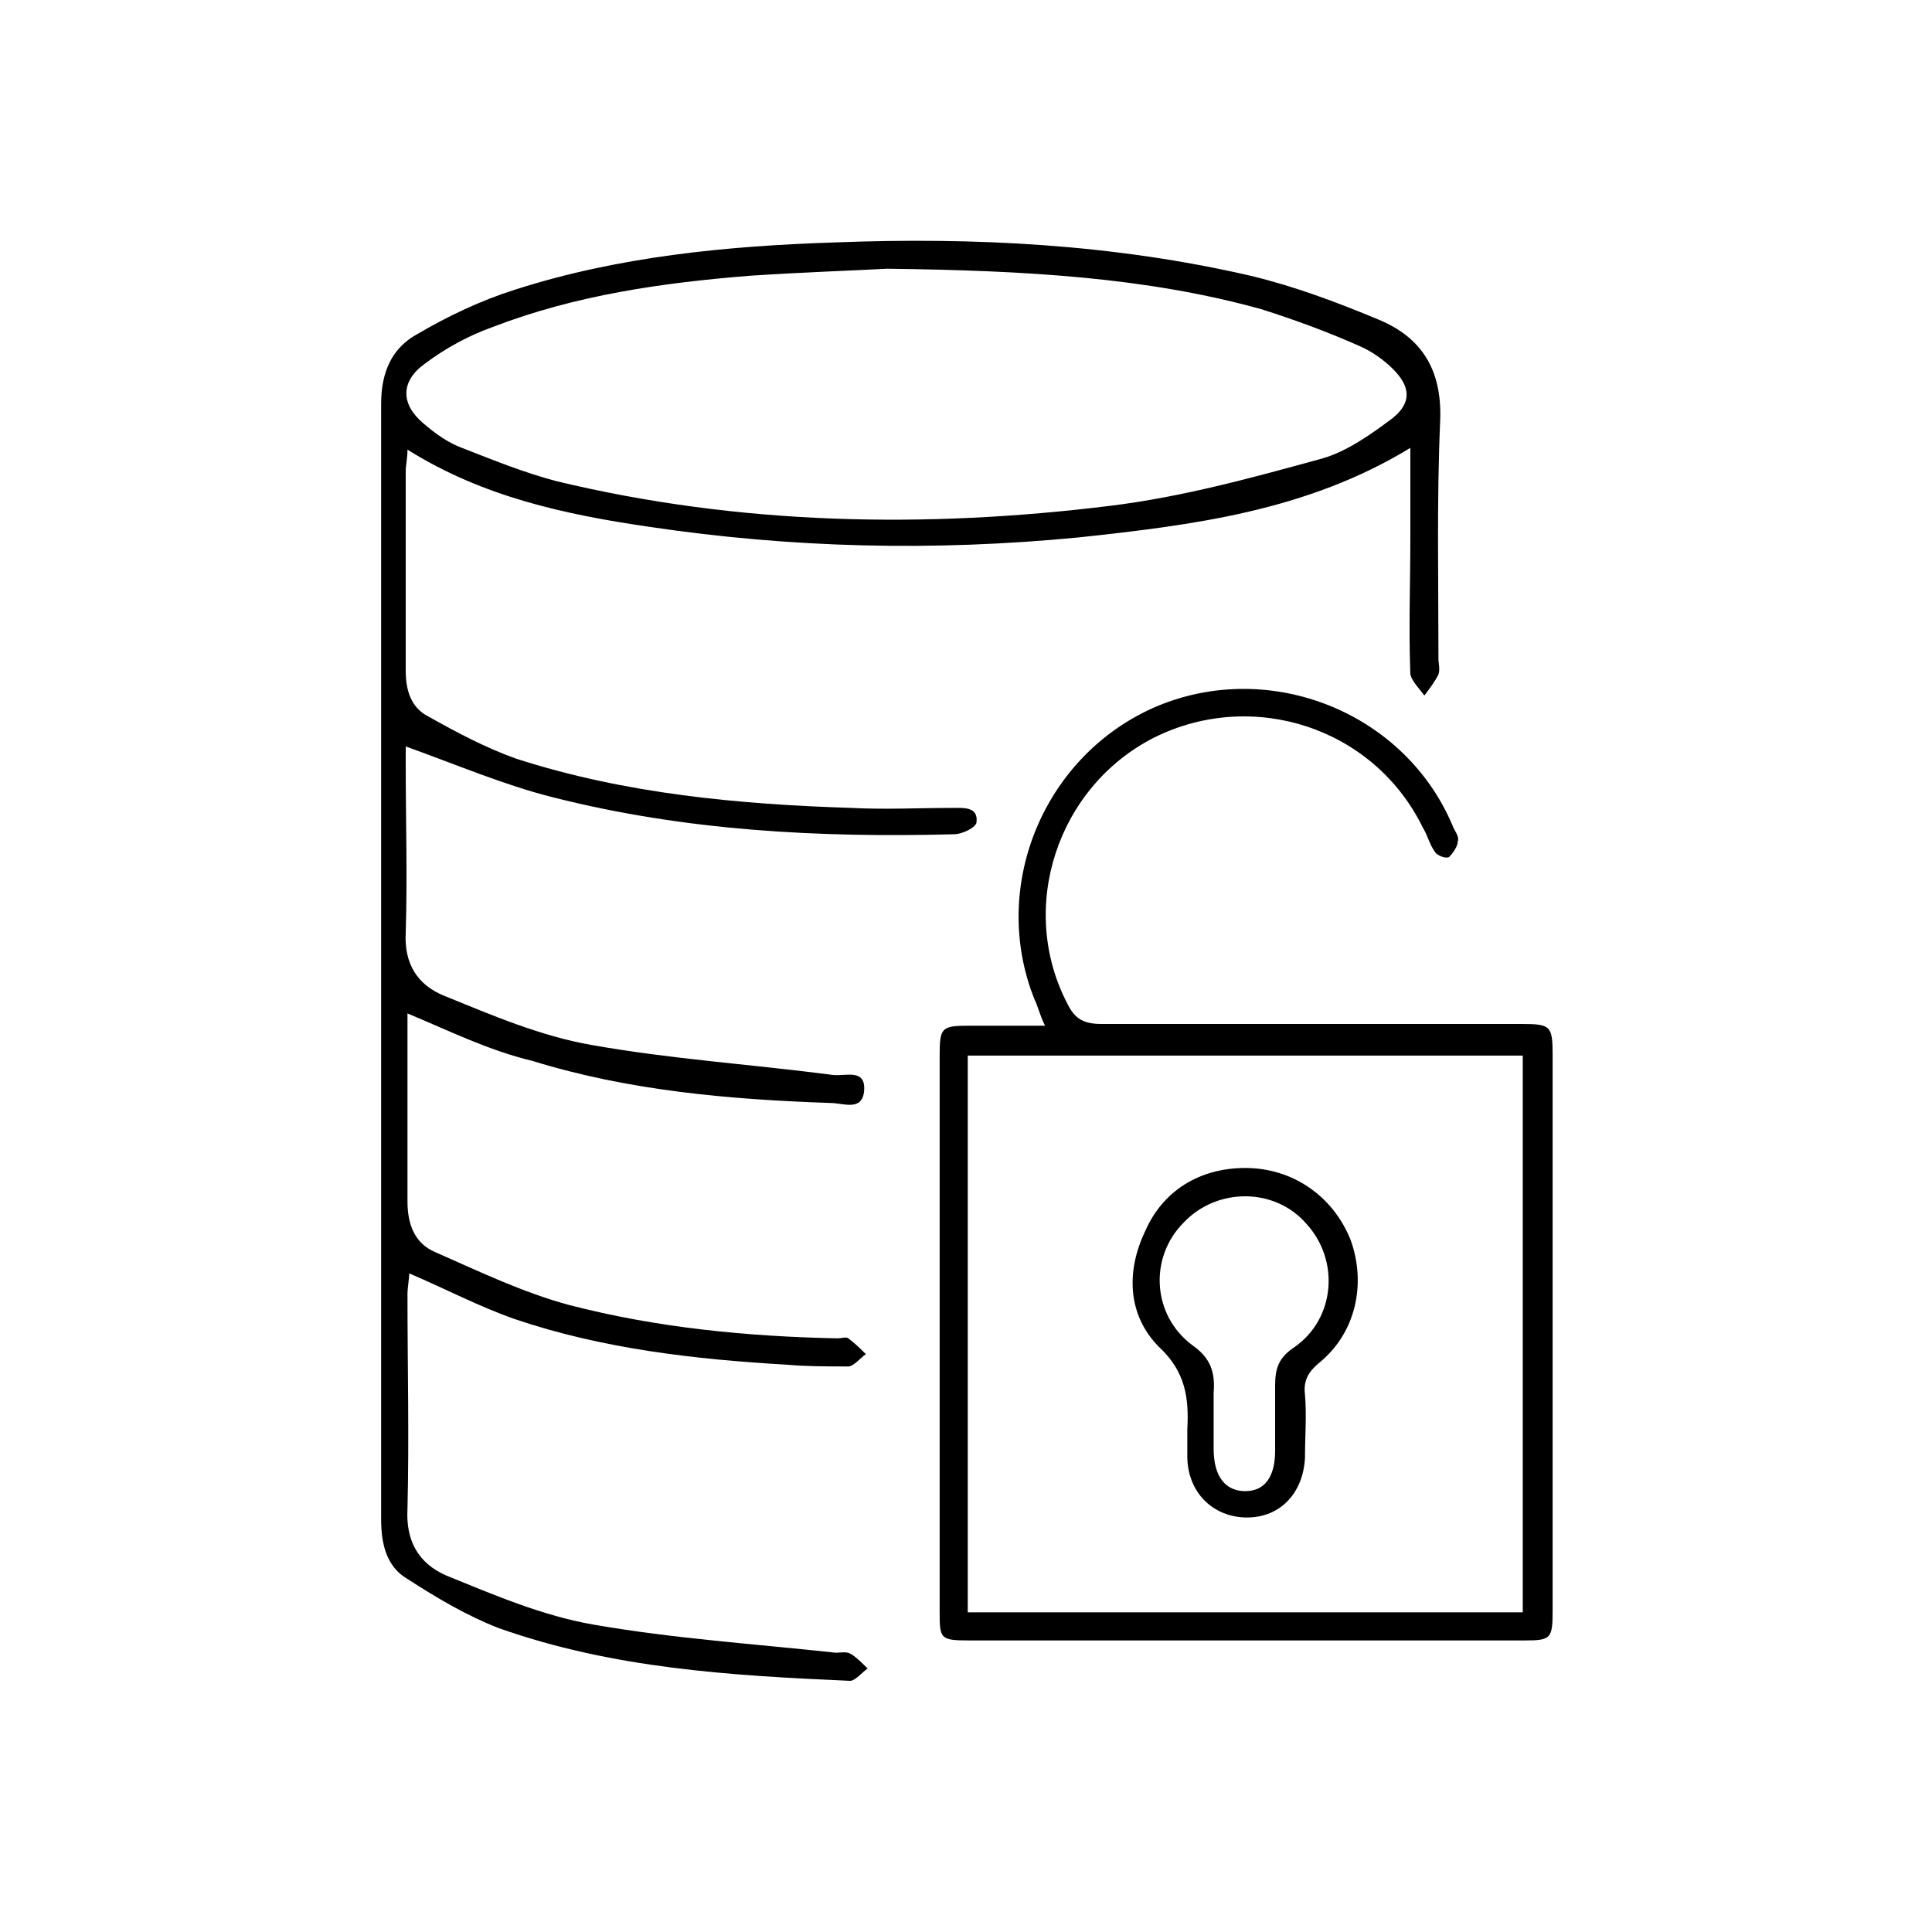
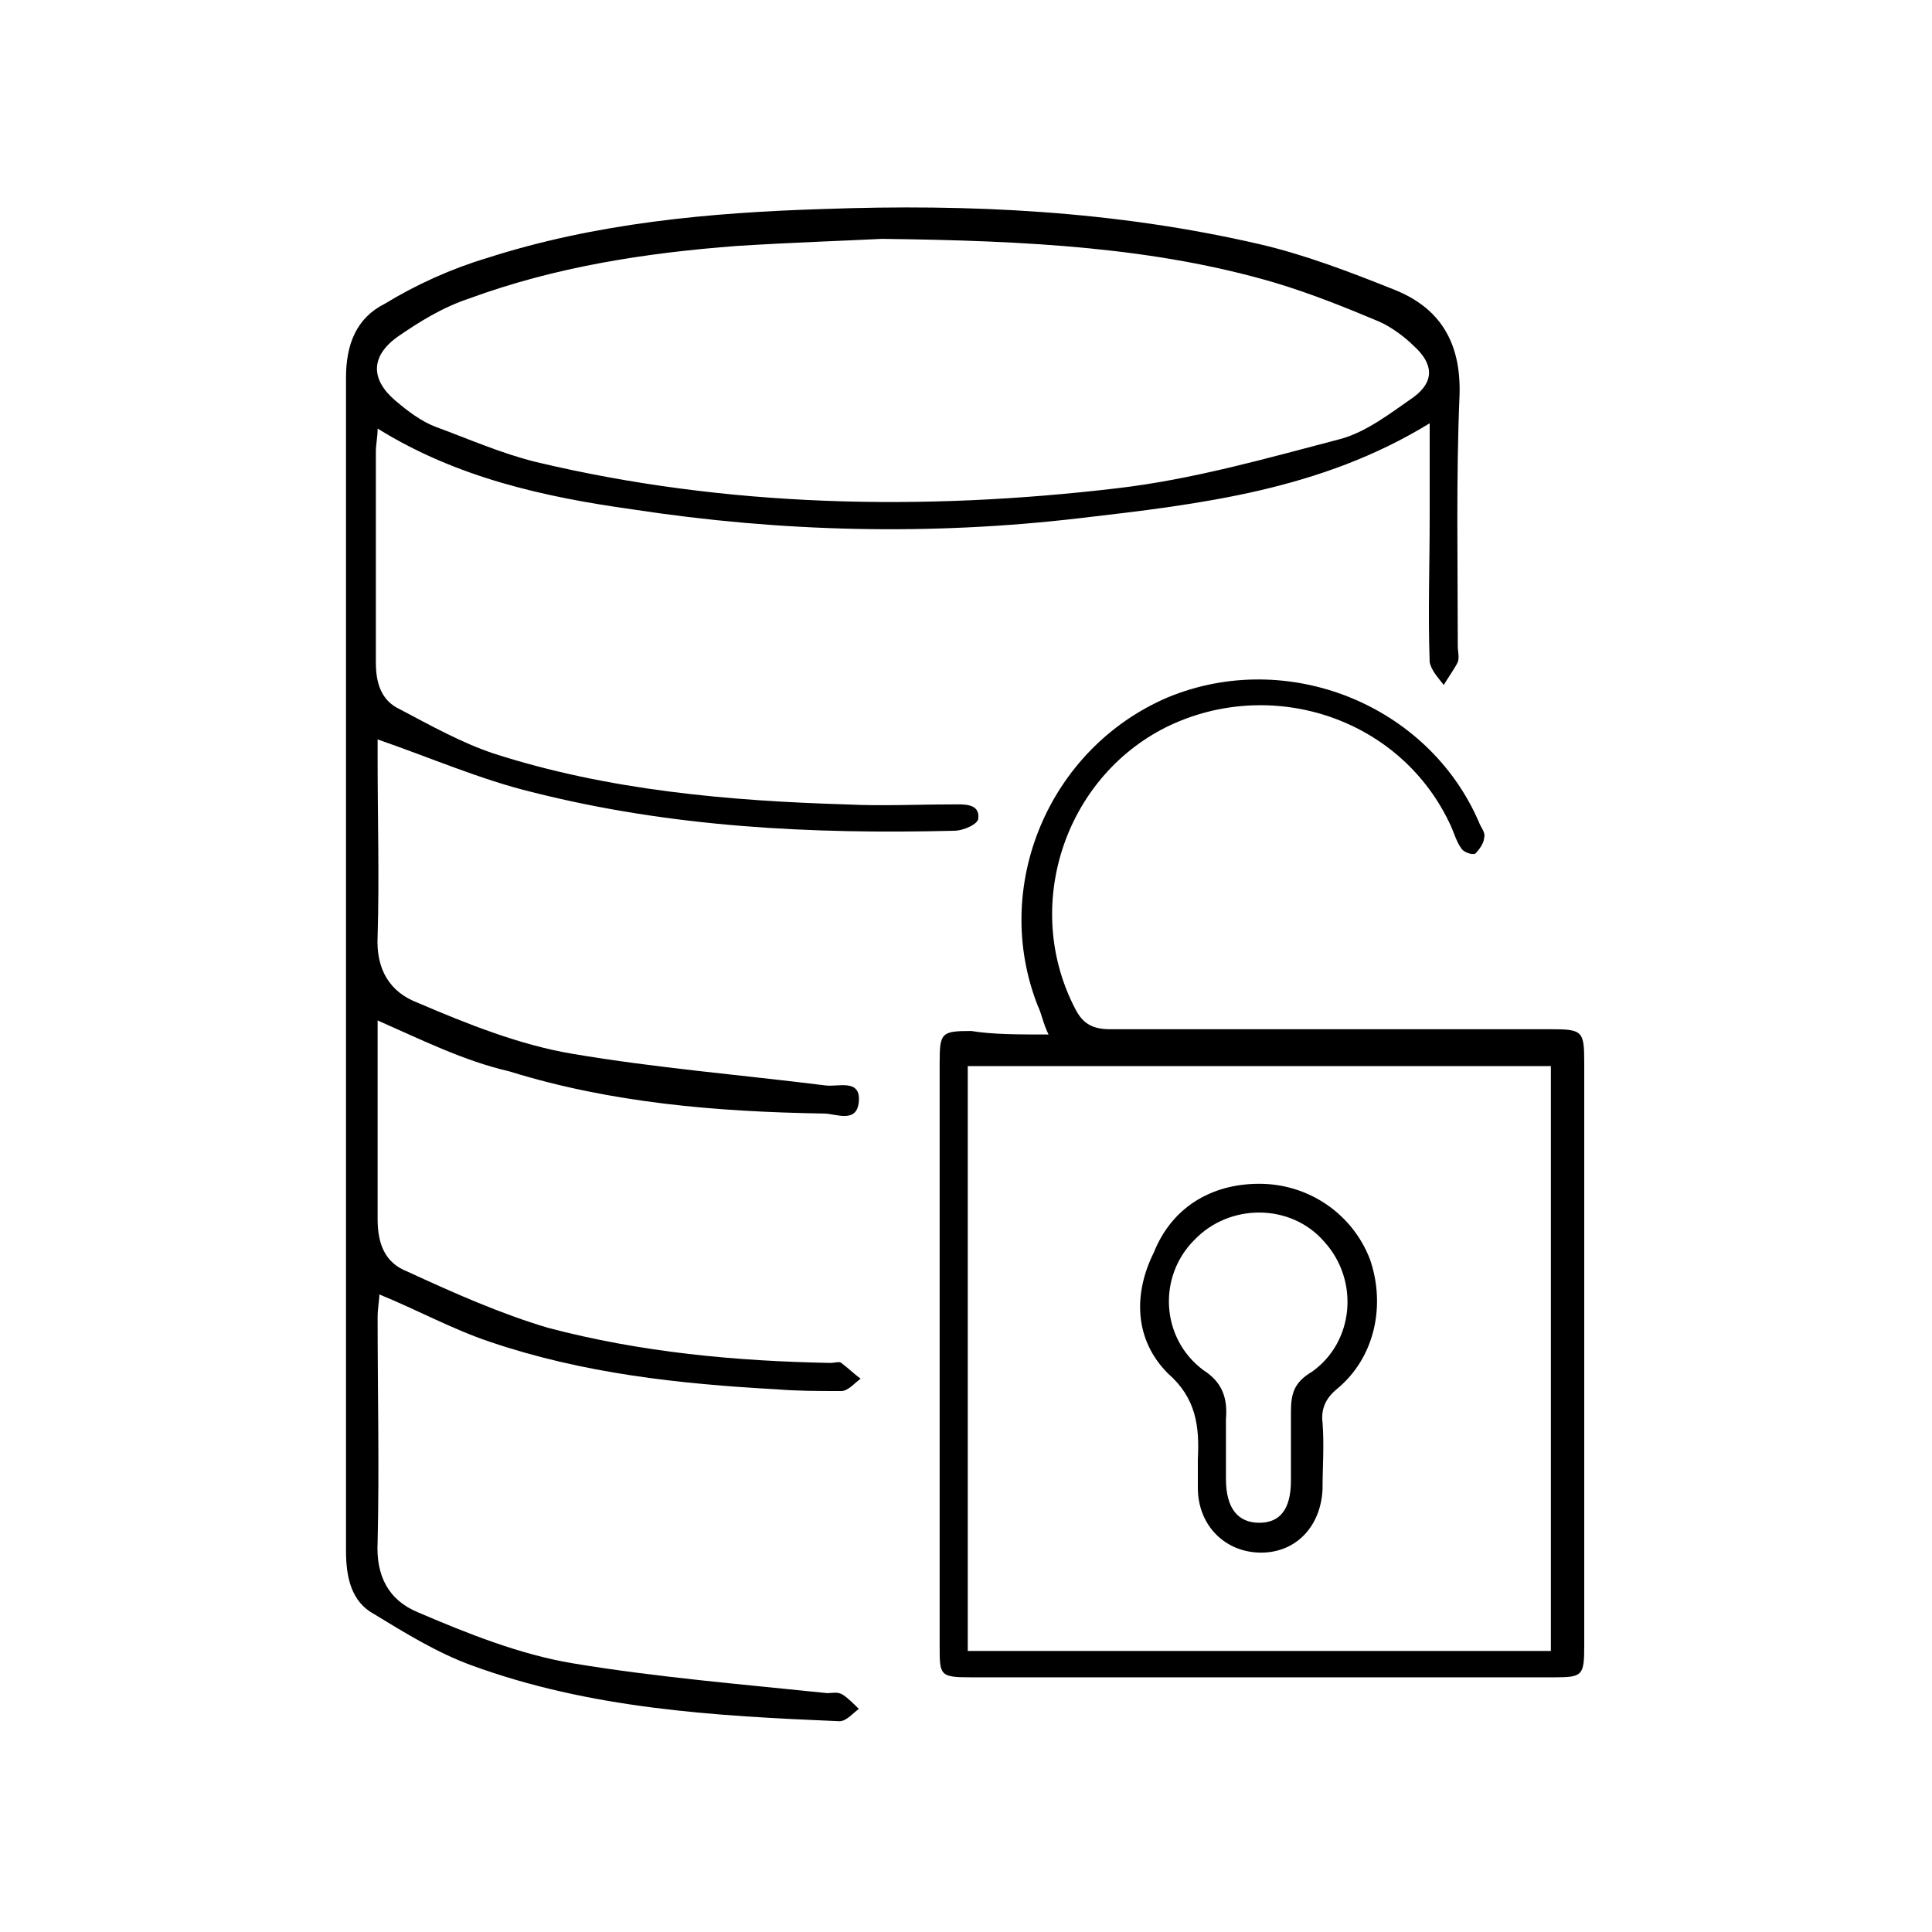
<svg xmlns="http://www.w3.org/2000/svg" width="110" height="110" x="0px" y="0px" viewBox="0 0 110 110" style="enable-background:new 0 0 110 110;" xml:space="preserve">
-   <path d="M23.2,57.7c0,0.3,0,0.7,0,1.1c0,3.2,0,6.4,0,9.6c0,1.3,0.4,2.4,1.6,2.9c2.5,1.1,5,2.3,7.6,3c5,1.3,10.2,1.8,15.3,1.9  c0.2,0,0.5-0.1,0.6,0c0.4,0.3,0.7,0.6,1,0.9c-0.3,0.2-0.7,0.7-1,0.7c-1.2,0-2.4,0-3.5-0.1c-5.2-0.3-10.5-0.9-15.5-2.6  c-2-0.7-3.9-1.7-6-2.6c0,0.3-0.1,0.8-0.1,1.2c0,4.1,0.1,8.1,0,12.2c-0.1,1.8,0.6,3.1,2.2,3.8c2.7,1.1,5.5,2.3,8.4,2.8  c4.6,0.8,9.2,1.1,13.8,1.6c0.3,0,0.6-0.1,0.9,0.1c0.3,0.2,0.6,0.5,0.9,0.8c-0.3,0.2-0.7,0.7-1,0.7c-6.8-0.3-13.5-0.7-20-3  c-1.8-0.7-3.5-1.7-5.2-2.8c-1.2-0.7-1.5-2-1.5-3.4c0-21.2,0-42.3,0-63.5c0-1.8,0.6-3.2,2.1-4c1.7-1,3.6-1.9,5.5-2.5  c5.9-1.9,12.1-2.5,18.3-2.7c7.9-0.3,15.8,0.1,23.6,1.9c2.5,0.6,4.9,1.5,7.3,2.5s3.6,2.8,3.5,5.7c-0.2,4.5-0.1,9.1-0.1,13.6  c0,0.3,0.1,0.6,0,0.9c-0.2,0.4-0.5,0.8-0.8,1.2c-0.3-0.4-0.7-0.8-0.8-1.2c-0.1-2.6,0-5.2,0-7.9c0-1.6,0-3.3,0-5  c-5.9,3.6-12.4,4.4-18.9,5.1C53.1,31.4,45.1,31.2,37,30c-4.8-0.7-9.5-1.7-13.8-4.4c0,0.5-0.1,0.9-0.1,1.2c0,3.8,0,7.6,0,11.4  c0,1.1,0.3,2.1,1.3,2.6c1.6,0.9,3.3,1.8,5,2.4c6.2,2,12.7,2.6,19.1,2.8c1.9,0.1,3.8,0,5.7,0c0.6,0,1.5-0.1,1.4,0.8  c0,0.3-0.8,0.7-1.3,0.7c-7.7,0.2-15.3-0.2-22.8-2.1c-2.8-0.7-5.6-1.9-8.4-2.9c0,0.2,0,0.6,0,1c0,3.2,0.1,6.4,0,9.6  c-0.1,1.8,0.7,3,2.2,3.6c2.7,1.1,5.5,2.3,8.4,2.8c4.5,0.8,9.1,1.1,13.7,1.7c0.7,0.1,1.9-0.4,1.8,0.9c-0.1,1.2-1.2,0.7-1.9,0.7  c-5.8-0.2-11.5-0.7-17-2.4C27.8,59.8,25.6,58.7,23.2,57.7z M50.5,15.3c-1.8,0.1-4.8,0.2-7.8,0.4c-5,0.4-9.9,1.1-14.6,2.9  c-1.4,0.5-2.7,1.2-3.9,2.1c-1.4,1-1.4,2.3-0.1,3.4c0.7,0.6,1.4,1.1,2.2,1.4c1.8,0.7,3.5,1.4,5.4,1.9c10.4,2.5,21,2.7,31.5,1.4  c4.1-0.5,8.1-1.6,12.1-2.7c1.4-0.4,2.8-1.4,4-2.3c1.1-0.9,1-1.8,0-2.8c-0.5-0.5-1.2-1-1.9-1.3c-1.8-0.8-3.7-1.5-5.6-2.1  C65.3,15.8,58.5,15.4,50.5,15.3z" />
-   <path d="M59.5,58.4c-0.3-0.6-0.4-1.1-0.6-1.5c-2.6-6.5,0.6-14,7-16.7c6.5-2.7,14.1,0.4,16.8,6.8c0.1,0.3,0.4,0.6,0.3,0.9  c0,0.3-0.3,0.7-0.5,0.9c-0.2,0.1-0.7-0.1-0.8-0.3c-0.3-0.4-0.4-0.9-0.7-1.4c-2.8-5.7-9.7-7.9-15.3-5.1c-5.5,2.8-7.8,9.7-4.9,15.2  c0.4,0.8,0.9,1.1,1.9,1.1c8,0,15.9,0,23.9,0c1.7,0,1.8,0.1,1.8,1.8c0,10.5,0,21.1,0,31.6c0,1.6-0.1,1.7-1.6,1.7  c-10.5,0-21.1,0-31.6,0c-1.7,0-1.7-0.1-1.7-1.7c0-10.5,0-21.1,0-31.6c0-1.6,0.1-1.7,1.7-1.7C56.5,58.4,57.9,58.4,59.5,58.4z   M86.7,60.1c-10.6,0-21.1,0-31.6,0c0,10.6,0,21.1,0,31.7c10.6,0,21,0,31.6,0C86.7,81.2,86.7,70.6,86.7,60.1z" />
-   <path d="M70.9,66.5c2.7,0,5,1.6,6,4.1c0.9,2.5,0.3,5.3-1.8,7c-0.6,0.5-0.9,1-0.8,1.8c0.1,1.2,0,2.4,0,3.6c-0.1,2-1.4,3.4-3.3,3.4  s-3.4-1.4-3.4-3.5c0-0.5,0-1,0-1.5c0.1-1.8-0.1-3.3-1.6-4.7c-1.8-1.8-1.9-4.3-0.8-6.6C66.2,67.8,68.3,66.5,70.9,66.5z M69.1,80.6  c0,0.6,0,1.3,0,1.9c0,1.6,0.7,2.4,1.8,2.4c1.1,0,1.7-0.8,1.7-2.3c0-1.2,0-2.5,0-3.7c0-1,0.2-1.6,1.1-2.2c2.3-1.6,2.6-4.9,0.7-7  c-1.8-2.1-5.1-2.1-7-0.1c-2,2-1.8,5.3,0.5,7c1,0.7,1.3,1.5,1.2,2.7C69.1,79.7,69.1,80.1,69.1,80.6z" />
+   <g>
+     <path d="M21.5,58.1c0,0.3,0,0.7,0,1.2c0,3.4,0,6.7,0,10.1c0,1.4,0.4,2.5,1.7,3c2.6,1.2,5.3,2.4,8,3.2c5.3,1.4,10.7,1.9,16.1,2   c0.2,0,0.5-0.1,0.6,0c0.4,0.3,0.7,0.6,1.1,0.9c-0.3,0.2-0.7,0.7-1.1,0.7c-1.3,0-2.5,0-3.7-0.1c-5.5-0.3-11-0.9-16.3-2.7   c-2.1-0.7-4.1-1.8-6.3-2.7c0,0.3-0.1,0.8-0.1,1.3c0,4.3,0.1,8.5,0,12.8c-0.1,1.9,0.6,3.3,2.3,4c2.8,1.2,5.8,2.4,8.8,2.9   c4.8,0.8,9.7,1.2,14.5,1.7c0.3,0,0.6-0.1,0.9,0.1c0.3,0.2,0.6,0.5,0.9,0.8c-0.3,0.2-0.7,0.7-1.1,0.7c-7.1-0.3-14.2-0.7-21-3.2   c-1.9-0.7-3.7-1.8-5.5-2.9c-1.3-0.7-1.6-2.1-1.6-3.6c0-22.3,0-44.5,0-66.8c0-1.9,0.6-3.4,2.2-4.2c1.8-1.1,3.8-2,5.8-2.6   c6.2-2,12.7-2.6,19.2-2.8c8.3-0.3,16.6,0.1,24.8,2c2.6,0.6,5.2,1.6,7.7,2.6s3.8,2.9,3.7,6c-0.2,4.7-0.1,9.6-0.1,14.3   c0,0.3,0.1,0.6,0,0.9c-0.2,0.4-0.5,0.8-0.8,1.3c-0.3-0.4-0.7-0.8-0.8-1.3c-0.1-2.7,0-5.5,0-8.3c0-1.7,0-3.5,0-5.3   c-6.2,3.8-13,4.6-19.9,5.4C53,30.5,44.5,30.3,36,29c-5-0.7-10-1.8-14.5-4.6c0,0.5-0.1,0.9-0.1,1.3c0,4,0,8,0,12   c0,1.2,0.3,2.2,1.4,2.7c1.7,0.9,3.5,1.9,5.3,2.5c6.5,2.1,13.4,2.7,20.1,2.9c2,0.1,4,0,6,0c0.6,0,1.6-0.1,1.5,0.8   c0,0.3-0.8,0.7-1.4,0.7c-8.1,0.2-16.1-0.2-24-2.2c-2.9-0.7-5.9-2-8.8-3c0,0.2,0,0.6,0,1.1c0,3.4,0.1,6.7,0,10.1   c-0.1,1.9,0.7,3.2,2.3,3.8c2.8,1.2,5.8,2.4,8.8,2.9c4.7,0.8,9.6,1.2,14.4,1.8c0.7,0.1,2-0.4,1.9,0.9c-0.1,1.3-1.3,0.7-2,0.7   C40.8,63.3,34.8,62.8,29,61C26.4,60.4,24,59.2,21.5,58.1z M50.2,13.6c-1.9,0.1-5,0.2-8.2,0.4c-5.3,0.4-10.4,1.2-15.3,3   c-1.5,0.5-2.8,1.3-4.1,2.2c-1.5,1.1-1.5,2.4-0.1,3.6c0.7,0.6,1.5,1.2,2.3,1.5c1.9,0.7,3.7,1.5,5.7,2c10.9,2.6,22.1,2.8,33.1,1.5   c4.3-0.5,8.5-1.7,12.7-2.8c1.5-0.4,2.9-1.5,4.2-2.4c1.2-0.9,1.1-1.9,0-2.9c-0.5-0.5-1.3-1.1-2-1.4c-1.9-0.8-3.9-1.6-5.9-2.2   C65.8,14.1,58.6,13.7,50.2,13.6z" />
+     <path d="M59.7,58.9c-0.3-0.6-0.4-1.2-0.6-1.6c-2.7-6.8,0.6-14.7,7.4-17.6c6.8-2.8,14.8,0.4,17.7,7.1c0.1,0.3,0.4,0.6,0.3,0.9   c0,0.3-0.3,0.7-0.5,0.9c-0.2,0.1-0.7-0.1-0.8-0.3c-0.3-0.4-0.4-0.9-0.7-1.5c-2.9-6-10.2-8.3-16.1-5.4c-5.8,2.9-8.2,10.2-5.2,16   c0.4,0.8,0.9,1.2,2,1.2c8.4,0,16.7,0,25.1,0c1.8,0,1.9,0.1,1.9,1.9c0,11,0,22.2,0,33.2c0,1.7-0.1,1.8-1.7,1.8c-11,0-22.2,0-33.2,0   c-1.8,0-1.8-0.1-1.8-1.8c0-11,0-22.2,0-33.2c0-1.7,0.1-1.8,1.8-1.8C56.5,58.9,58,58.9,59.7,58.9z M88.3,60.7c-11.1,0-22.2,0-33.2,0   c0,11.1,0,22.2,0,33.3c11.1,0,22.1,0,33.2,0C88.3,82.9,88.3,71.7,88.3,60.7z" />
+     <path d="M71.7,67.4c2.8,0,5.3,1.7,6.3,4.3c0.9,2.6,0.3,5.6-1.9,7.4c-0.6,0.5-0.9,1.1-0.8,1.9c0.1,1.3,0,2.5,0,3.8   c-0.1,2.1-1.5,3.6-3.5,3.6c-2,0-3.6-1.5-3.6-3.7c0-0.5,0-1.1,0-1.6c0.1-1.9-0.1-3.5-1.7-4.9c-1.9-1.9-2-4.5-0.8-6.9   C66.7,68.8,68.9,67.4,71.7,67.4z M69.8,82.2c0,0.6,0,1.4,0,2c0,1.7,0.7,2.5,1.9,2.5c1.2,0,1.8-0.8,1.8-2.4c0-1.3,0-2.6,0-3.9   c0-1.1,0.2-1.7,1.2-2.3c2.4-1.7,2.7-5.2,0.7-7.4c-1.9-2.2-5.4-2.2-7.4-0.1c-2.1,2.1-1.9,5.6,0.5,7.4c1.1,0.7,1.4,1.6,1.3,2.8   C69.8,81.3,69.8,81.7,69.8,82.2z" />
+   </g>
</svg>
